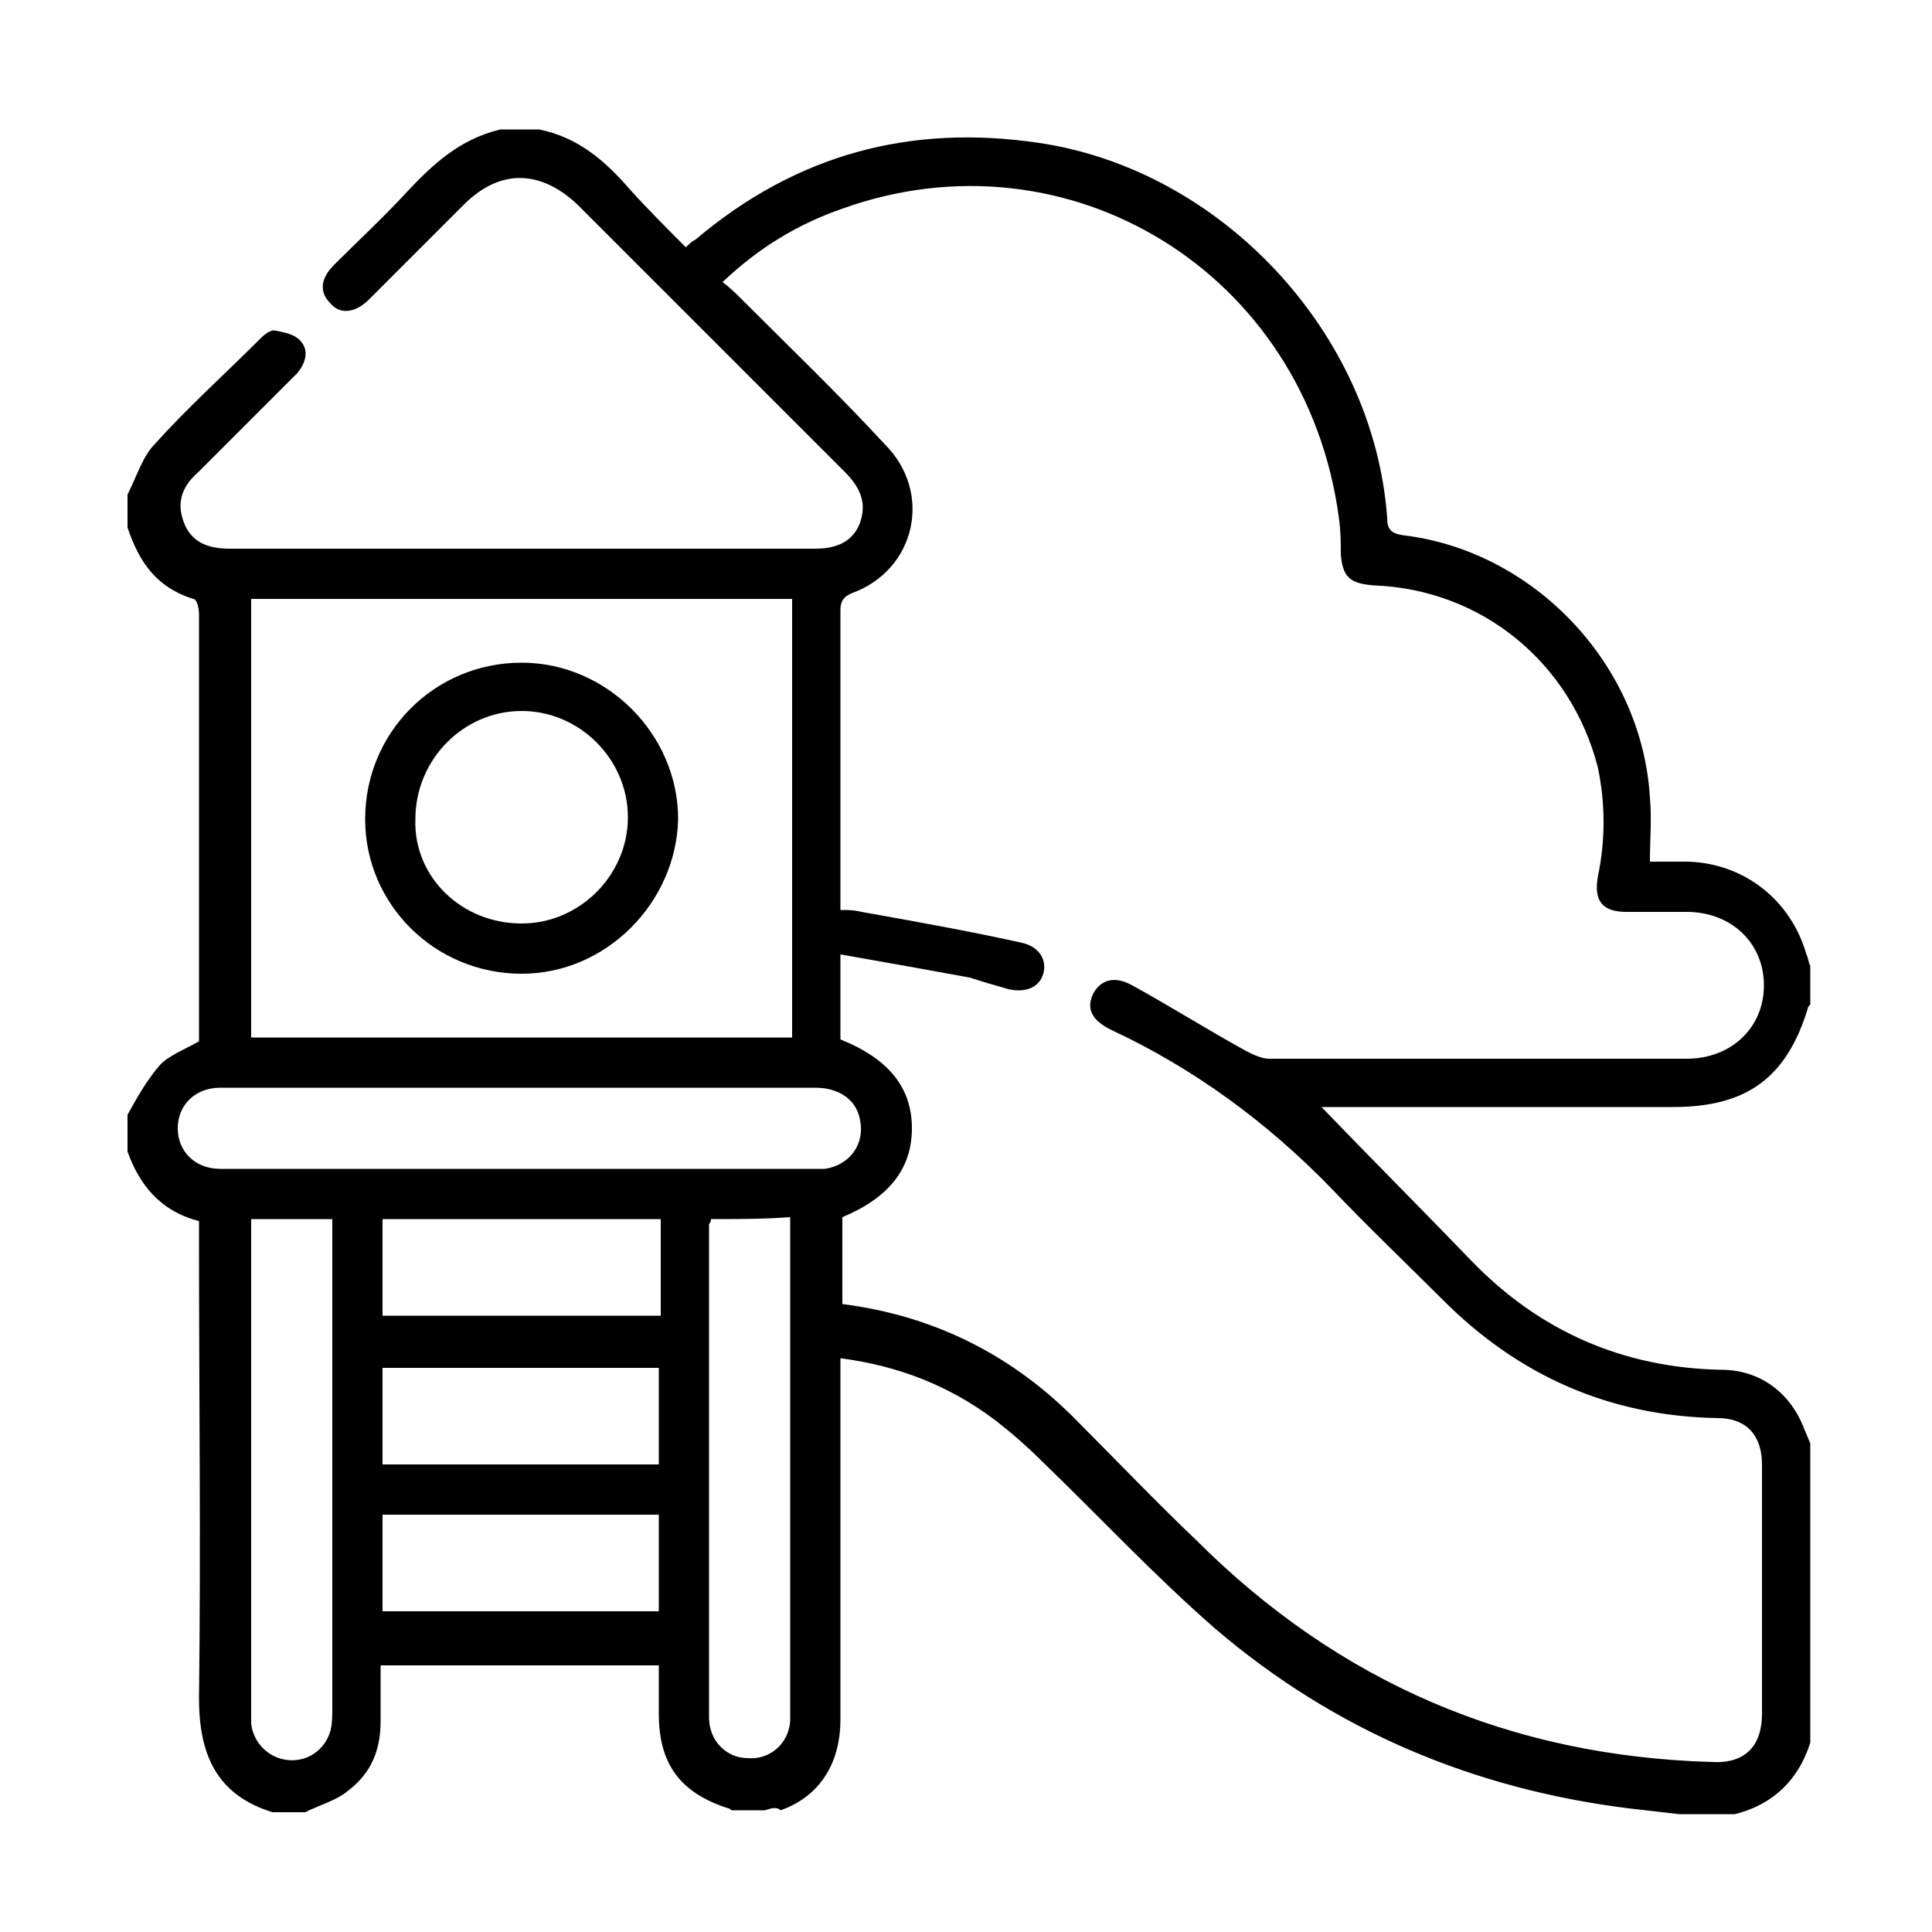
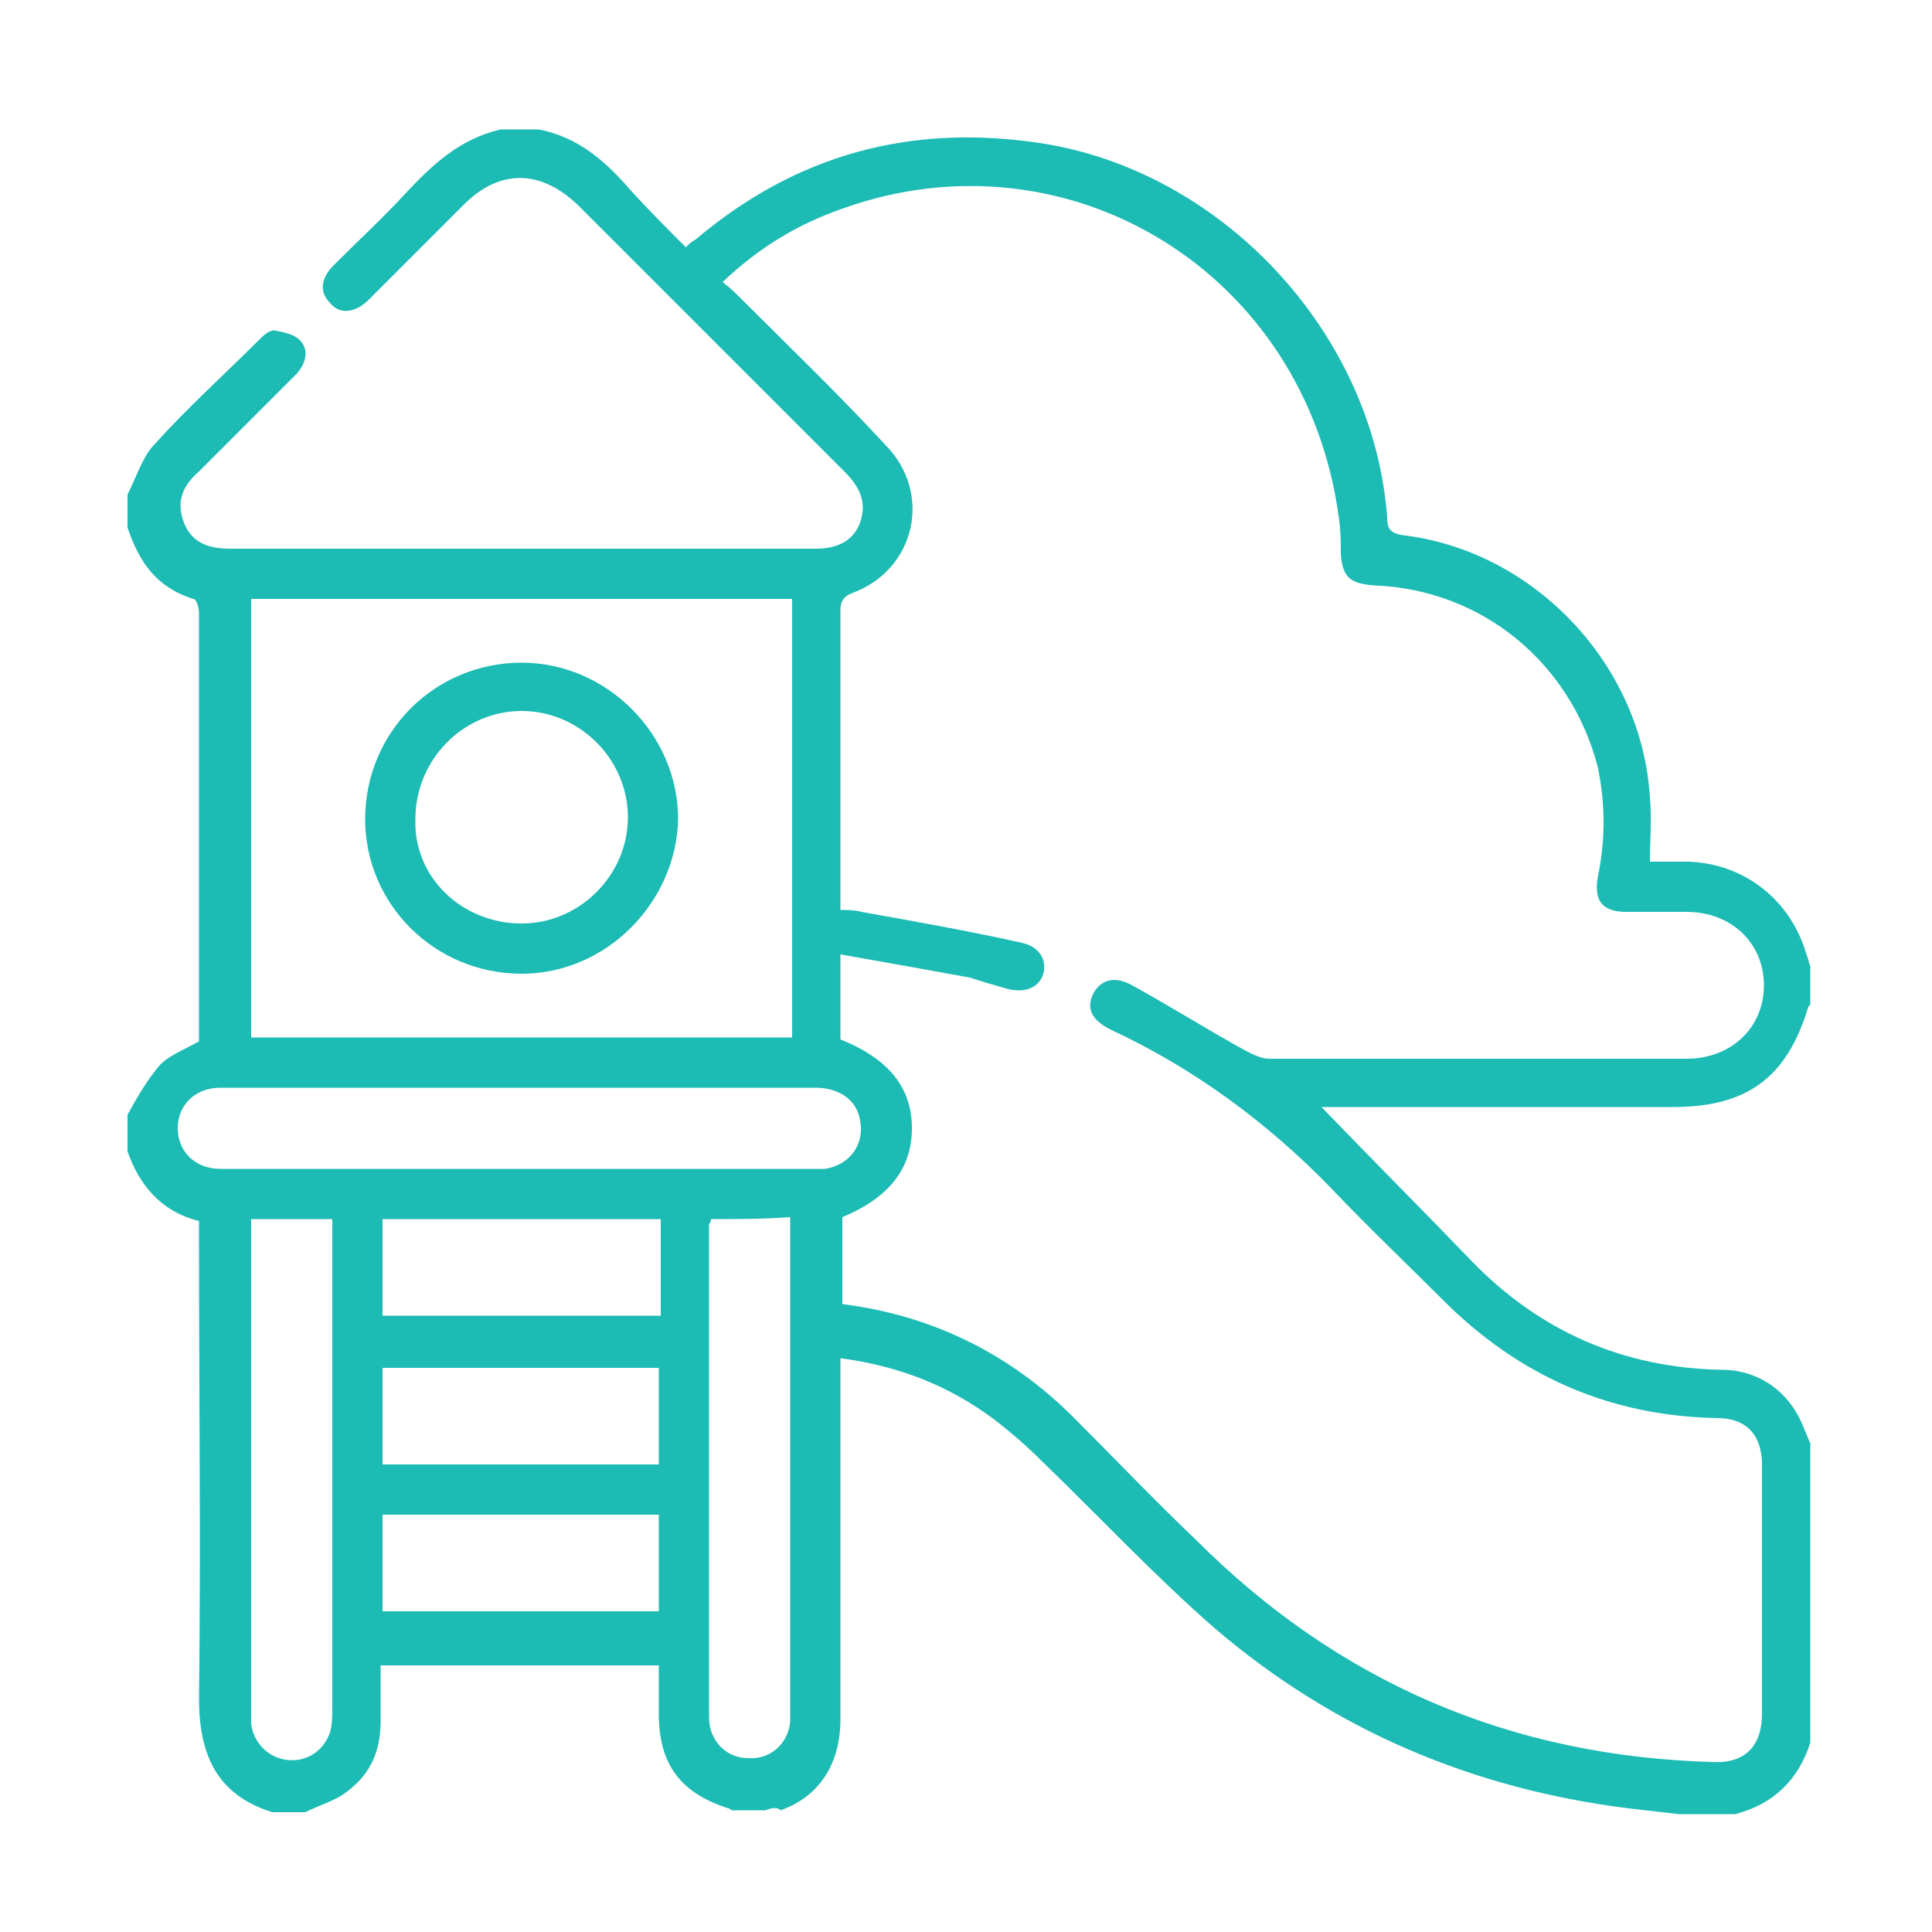
- <svg xmlns="http://www.w3.org/2000/svg" x="0px" y="0px" viewBox="0 0 100 100" style="enable-background:new 0 0 100 100;" xml:space="preserve">
+ <svg xmlns="http://www.w3.org/2000/svg" fill="#1CBBB4" x="0px" y="0px" viewBox="0 0 100 100" style="enable-background:new 0 0 100 100;" xml:space="preserve">
  <g>
    <path d="M39.6,93.7c-0.6,0-1.1,0-1.7,0c-0.1,0-0.1-0.1-0.2-0.1c-2.5-0.8-3.6-2.3-3.6-4.9c0-0.8,0-1.7,0-2.5c-4.9,0-9.6,0-14.4,0  c0,1,0,1.9,0,2.9c0,1.5-0.5,2.7-1.7,3.6c-0.6,0.5-1.4,0.7-2.2,1.1c-0.6,0-1.1,0-1.7,0c-2.9-0.9-3.8-3-3.8-5.9  c0.1-7.9,0-15.8,0-23.7c0-0.3,0-0.7,0-1c-2-0.5-3.1-1.9-3.7-3.6c0-0.6,0-1.2,0-1.9c0.5-0.9,1-1.8,1.7-2.6c0.5-0.5,1.3-0.8,2-1.2  c0-1,0-2,0-3.1c0-6.3,0-12.7,0-19c0-0.3-0.1-0.8-0.3-0.8c-1.9-0.6-2.8-1.9-3.4-3.7c0-0.6,0-1.1,0-1.7C7.1,24.6,7.4,23.6,8,23  c1.7-1.9,3.6-3.6,5.4-5.4c0.2-0.2,0.5-0.5,0.8-0.5c0.5,0.1,1.1,0.2,1.4,0.6c0.4,0.5,0.2,1.1-0.2,1.6c-1.7,1.7-3.4,3.4-5.1,5.1  c-0.8,0.7-1.2,1.5-0.8,2.6c0.4,1.1,1.3,1.4,2.4,1.4c10.1,0,20.2,0,30.3,0c1,0,1.9-0.3,2.3-1.3c0.4-1.1,0-1.9-0.8-2.7  c-4.6-4.6-9.2-9.2-13.8-13.8c-1.9-1.8-4-1.9-5.9,0c-1.6,1.6-3.2,3.2-4.9,4.9c-0.7,0.7-1.5,0.8-2,0.2c-0.6-0.6-0.5-1.3,0.2-2  c1.2-1.2,2.5-2.4,3.7-3.7c1.4-1.5,2.8-2.8,4.9-3.3c0.7,0,1.4,0,2,0c2,0.4,3.4,1.6,4.7,3.1c0.9,1,1.9,2,2.9,3  c0.2-0.2,0.3-0.3,0.5-0.4c5.2-4.4,11.1-6,17.8-5c9.4,1.4,17.3,9.8,18,19.4c0,0.6,0.2,0.8,0.8,0.9c6.8,0.8,12.4,6.7,12.8,13.6  c0.1,1.1,0,2.1,0,3.3c0.7,0,1.3,0,2,0c2.9,0.1,5.3,2,6.1,4.8c0.1,0.2,0.1,0.4,0.2,0.6c0,0.7,0,1.4,0,2c0,0-0.1,0.1-0.1,0.1  c-1.1,3.7-3.2,5.2-7,5.2c-5.8,0-11.6,0-17.4,0c-0.3,0-0.6,0-0.8,0c2.6,2.7,5.2,5.3,7.8,8c3.5,3.6,7.8,5.5,12.9,5.6  c2,0,3.6,1.2,4.3,3.1c0.1,0.2,0.2,0.5,0.3,0.7c0,5.2,0,10.3,0,15.5c-0.6,1.9-1.9,3.2-3.9,3.7c-1,0-1.9,0-2.9,0  c-0.9-0.1-1.7-0.2-2.6-0.3c-8-1-15.2-4-21.4-9.3c-3.1-2.7-5.9-5.7-8.9-8.6c-0.8-0.8-1.6-1.5-2.5-2.2c-2.4-1.8-5-2.8-8-3.2  c0,0.4,0,0.7,0,1.1c0,5.9,0,11.7,0,17.6c0,2.3-1.1,4-3.1,4.7C40.2,93.5,39.9,93.6,39.6,93.7z M43.6,67.5c4.8,0.6,8.9,2.7,12.2,6.1  c2,2,4,4.1,6.1,6.1c7.4,7.4,16.3,11.2,26.7,11.5c1.7,0.1,2.6-0.8,2.6-2.5c0-4.3,0-8.6,0-12.9c0-1.5-0.8-2.4-2.3-2.4  c-5.6-0.1-10.3-2.2-14.2-6.1c-1.9-1.9-3.9-3.8-5.8-5.8c-3.3-3.4-7.1-6.2-11.4-8.2c-1-0.5-1.3-1.1-0.9-1.9c0.4-0.7,1.1-0.9,2-0.4  c2,1.1,3.9,2.3,5.9,3.4c0.4,0.2,0.8,0.4,1.2,0.4c7.2,0,14.4,0,21.6,0c2.3,0,4-1.6,4-3.8c0-2.2-1.7-3.8-4-3.8c-1,0-2,0-3.1,0  c-1.3,0-1.7-0.6-1.5-1.8c0.4-1.9,0.4-3.8,0-5.7c-1.4-5.4-6-9.2-11.6-9.4c-1.2-0.1-1.6-0.4-1.7-1.6c0-0.6,0-1.2-0.1-1.9  C67.6,14.1,55.3,6.6,43.6,10.8c-2.3,0.8-4.3,2-6.2,3.8c0.4,0.3,0.7,0.6,1,0.9c2.5,2.5,5,4.9,7.4,7.5c2.5,2.5,1.6,6.5-1.7,7.7  c-0.5,0.2-0.6,0.5-0.6,0.9c0,4.9,0,9.8,0,14.7c0,0.2,0,0.4,0,0.8c0.4,0,0.7,0,1.1,0.1c2.8,0.5,5.6,1,8.3,1.6  c0.9,0.2,1.3,0.9,1.1,1.6c-0.2,0.7-0.9,1-1.8,0.8c-0.7-0.2-1.4-0.4-2-0.6c-2.2-0.4-4.4-0.8-6.7-1.2c0,0.9,0,1.6,0,2.3  c0,0.7,0,1.4,0,2.1c2.5,1,3.7,2.5,3.7,4.6c0,2.1-1.2,3.6-3.6,4.6C43.6,64.5,43.6,65.9,43.6,67.5z M13,53.7c9.4,0,18.6,0,28,0  c0-7.6,0-15.1,0-22.7c-9.3,0-18.6,0-28,0C13,38.6,13,46.1,13,53.7z M27,56.3c-0.8,0-1.6,0-2.5,0c-4.4,0-8.7,0-13.1,0  c-1.3,0-2.2,0.9-2.2,2.1c0,1.2,0.9,2.1,2.2,2.1c0.2,0,0.4,0,0.6,0c10,0,19.9,0,29.9,0c0.3,0,0.6,0,0.8,0c1.3-0.2,2.1-1.3,1.8-2.6  c-0.2-1-1.1-1.6-2.3-1.6C37.2,56.3,32.1,56.3,27,56.3z M36.8,63.1c0,0.2-0.1,0.2-0.1,0.3c0,8.5,0,17,0,25.5c0,1.2,0.9,2.1,2,2.1  c1.1,0.1,2.1-0.7,2.2-1.9c0-0.3,0-0.6,0-0.8c0-8.1,0-16.2,0-24.3c0-0.3,0-0.6,0-1C39.5,63.1,38.2,63.1,36.8,63.1z M13,63.1  c0,0.3,0,0.4,0,0.6c0,8.3,0,16.6,0,25c0,0.2,0,0.3,0,0.5c0.1,1,0.9,1.8,1.9,1.9c1,0.1,1.9-0.5,2.2-1.5c0.1-0.4,0.1-0.8,0.1-1.2  c0-8.1,0-16.2,0-24.4c0-0.3,0-0.6,0-0.9C15.7,63.1,14.4,63.1,13,63.1z M19.8,68.1c4.9,0,9.6,0,14.4,0c0-1.7,0-3.3,0-5  c-4.8,0-9.6,0-14.4,0C19.8,64.8,19.8,66.4,19.8,68.1z M34.1,75.8c0-1.7,0-3.4,0-5c-4.8,0-9.6,0-14.3,0c0,1.7,0,3.3,0,5  C24.6,75.8,29.3,75.8,34.1,75.8z M19.8,78.4c0,1.7,0,3.4,0,5c4.8,0,9.6,0,14.3,0c0-1.7,0-3.3,0-5C29.3,78.4,24.6,78.4,19.8,78.4z" />
    <path d="M27,50.4c-4.5,0-8.1-3.6-8.1-8c0-4.5,3.6-8.1,8.1-8.1c4.4,0,8.1,3.7,8.1,8.1C35,46.7,31.4,50.4,27,50.4z M27,47.8  c3,0,5.5-2.5,5.5-5.5c0-3-2.5-5.5-5.5-5.5c-3,0-5.5,2.5-5.5,5.6C21.4,45.4,23.9,47.8,27,47.8z" />
  </g>
</svg>
